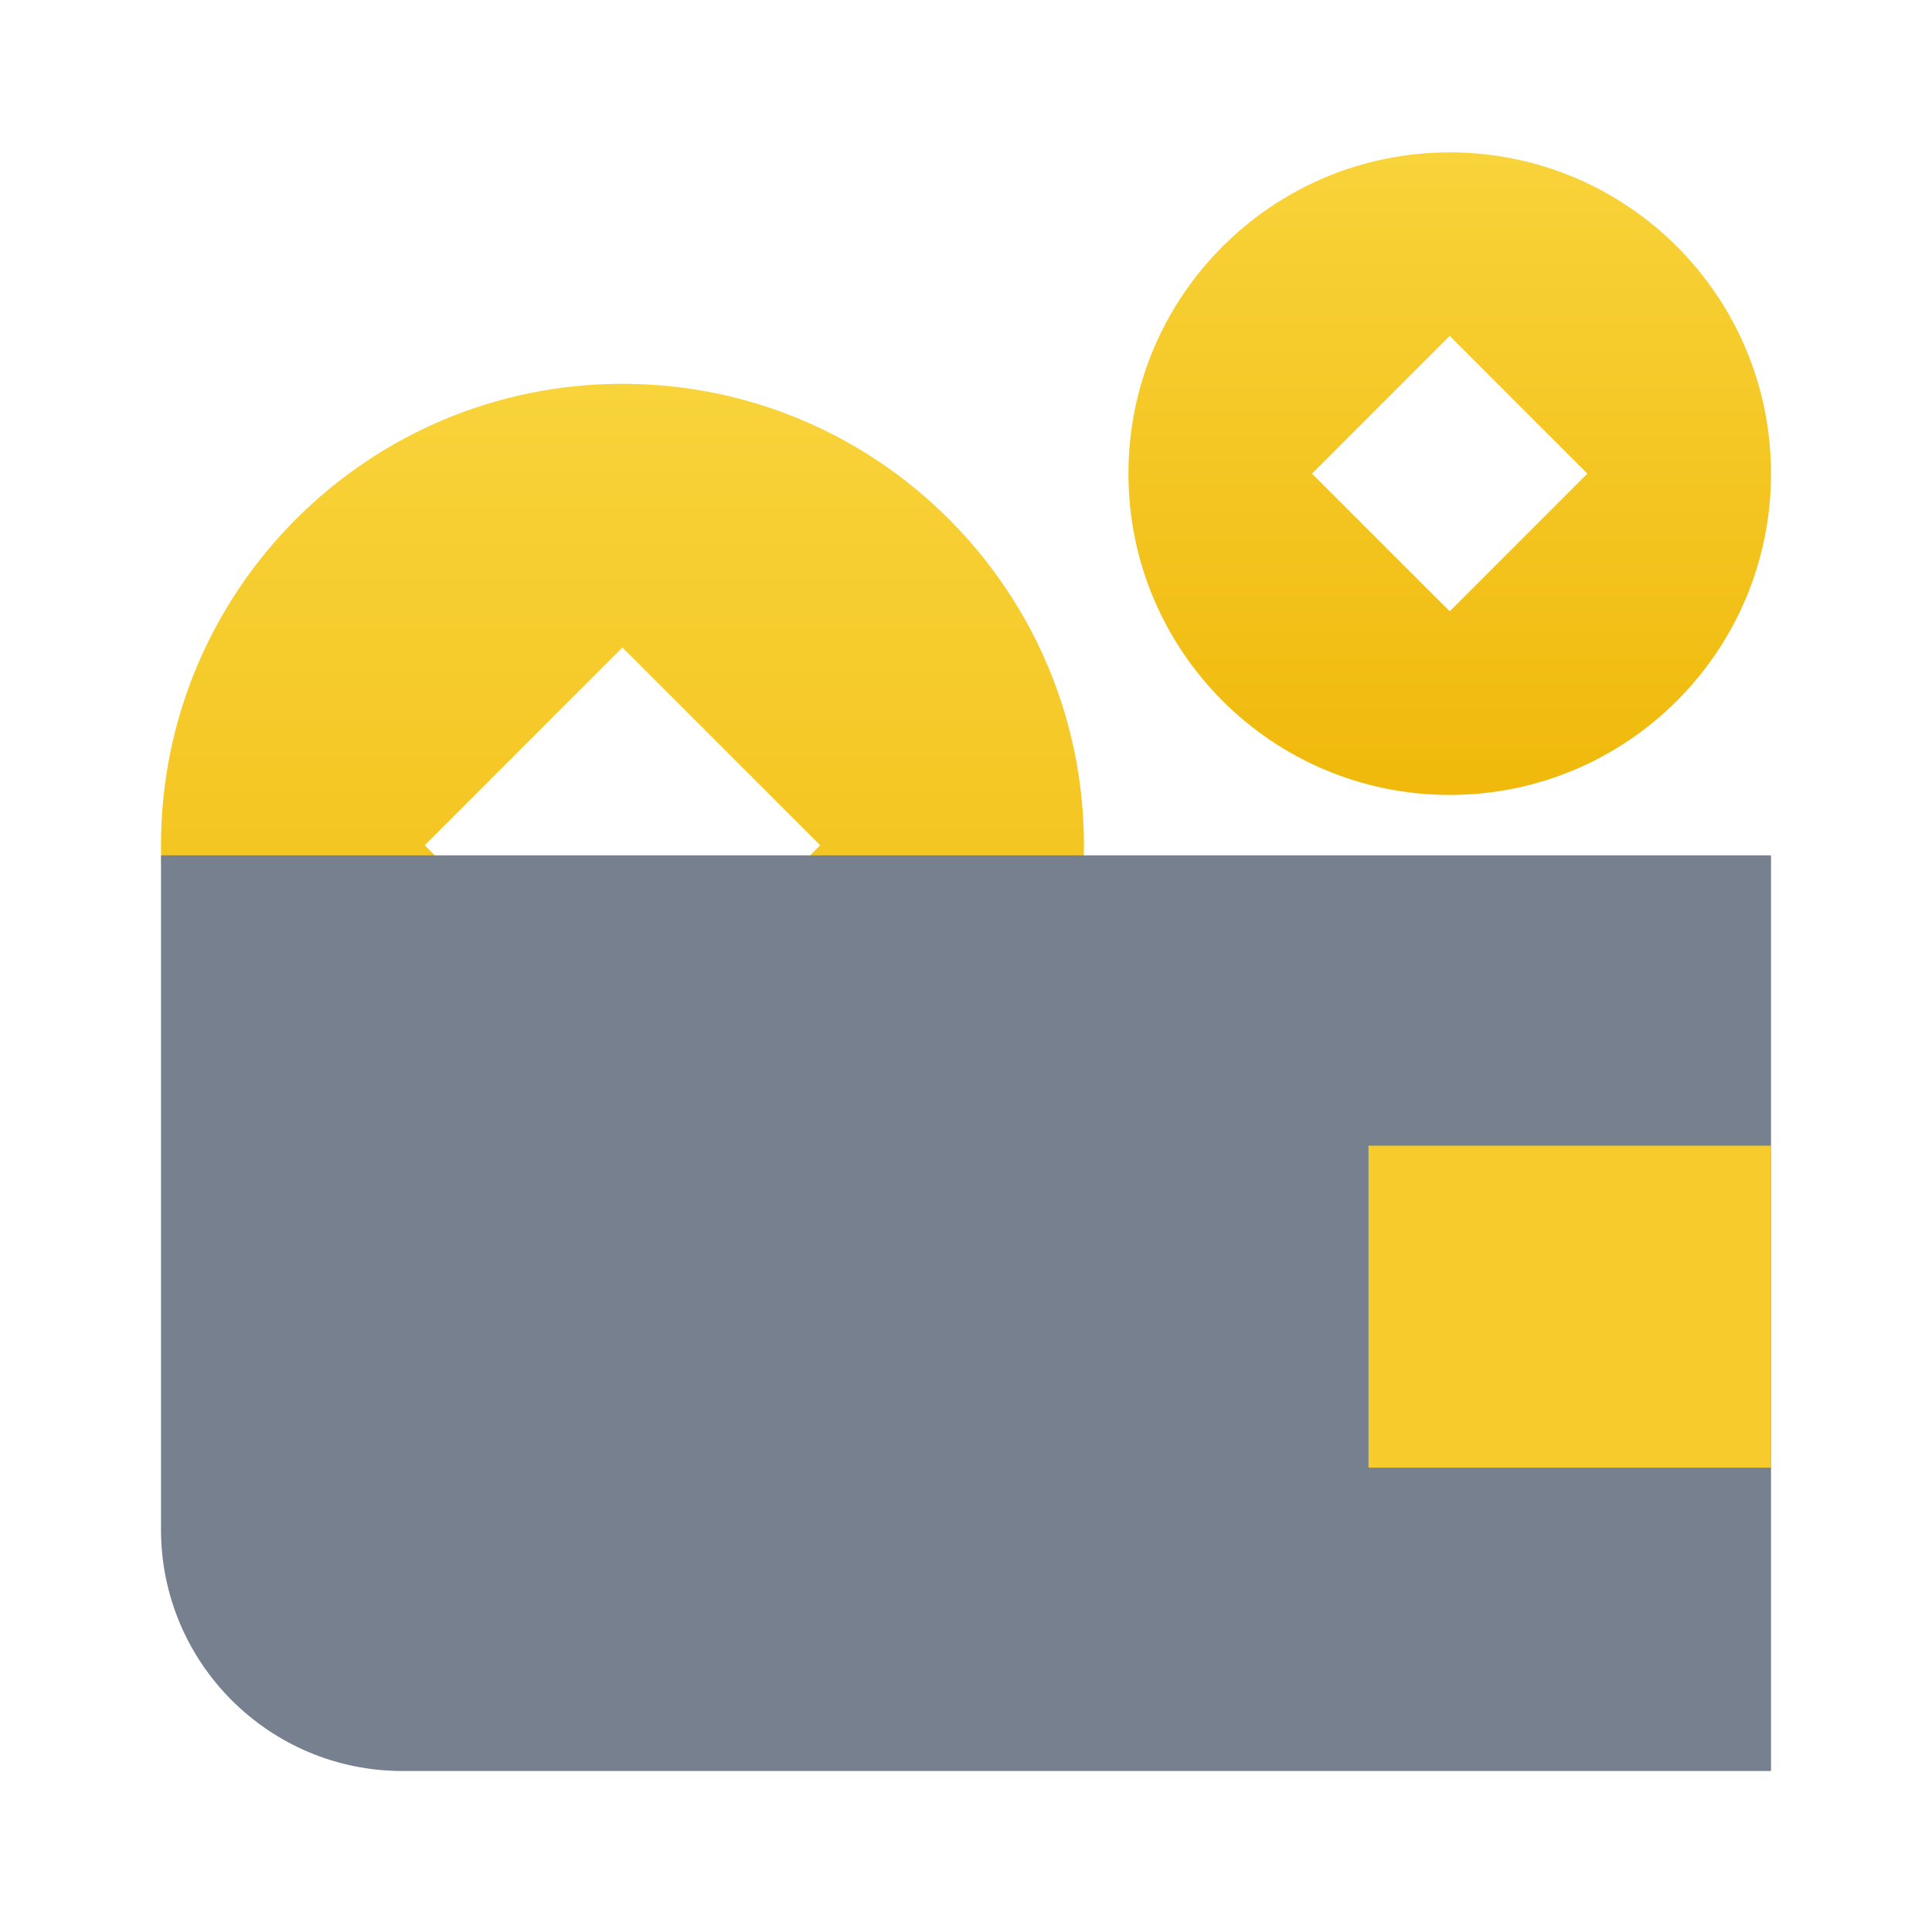
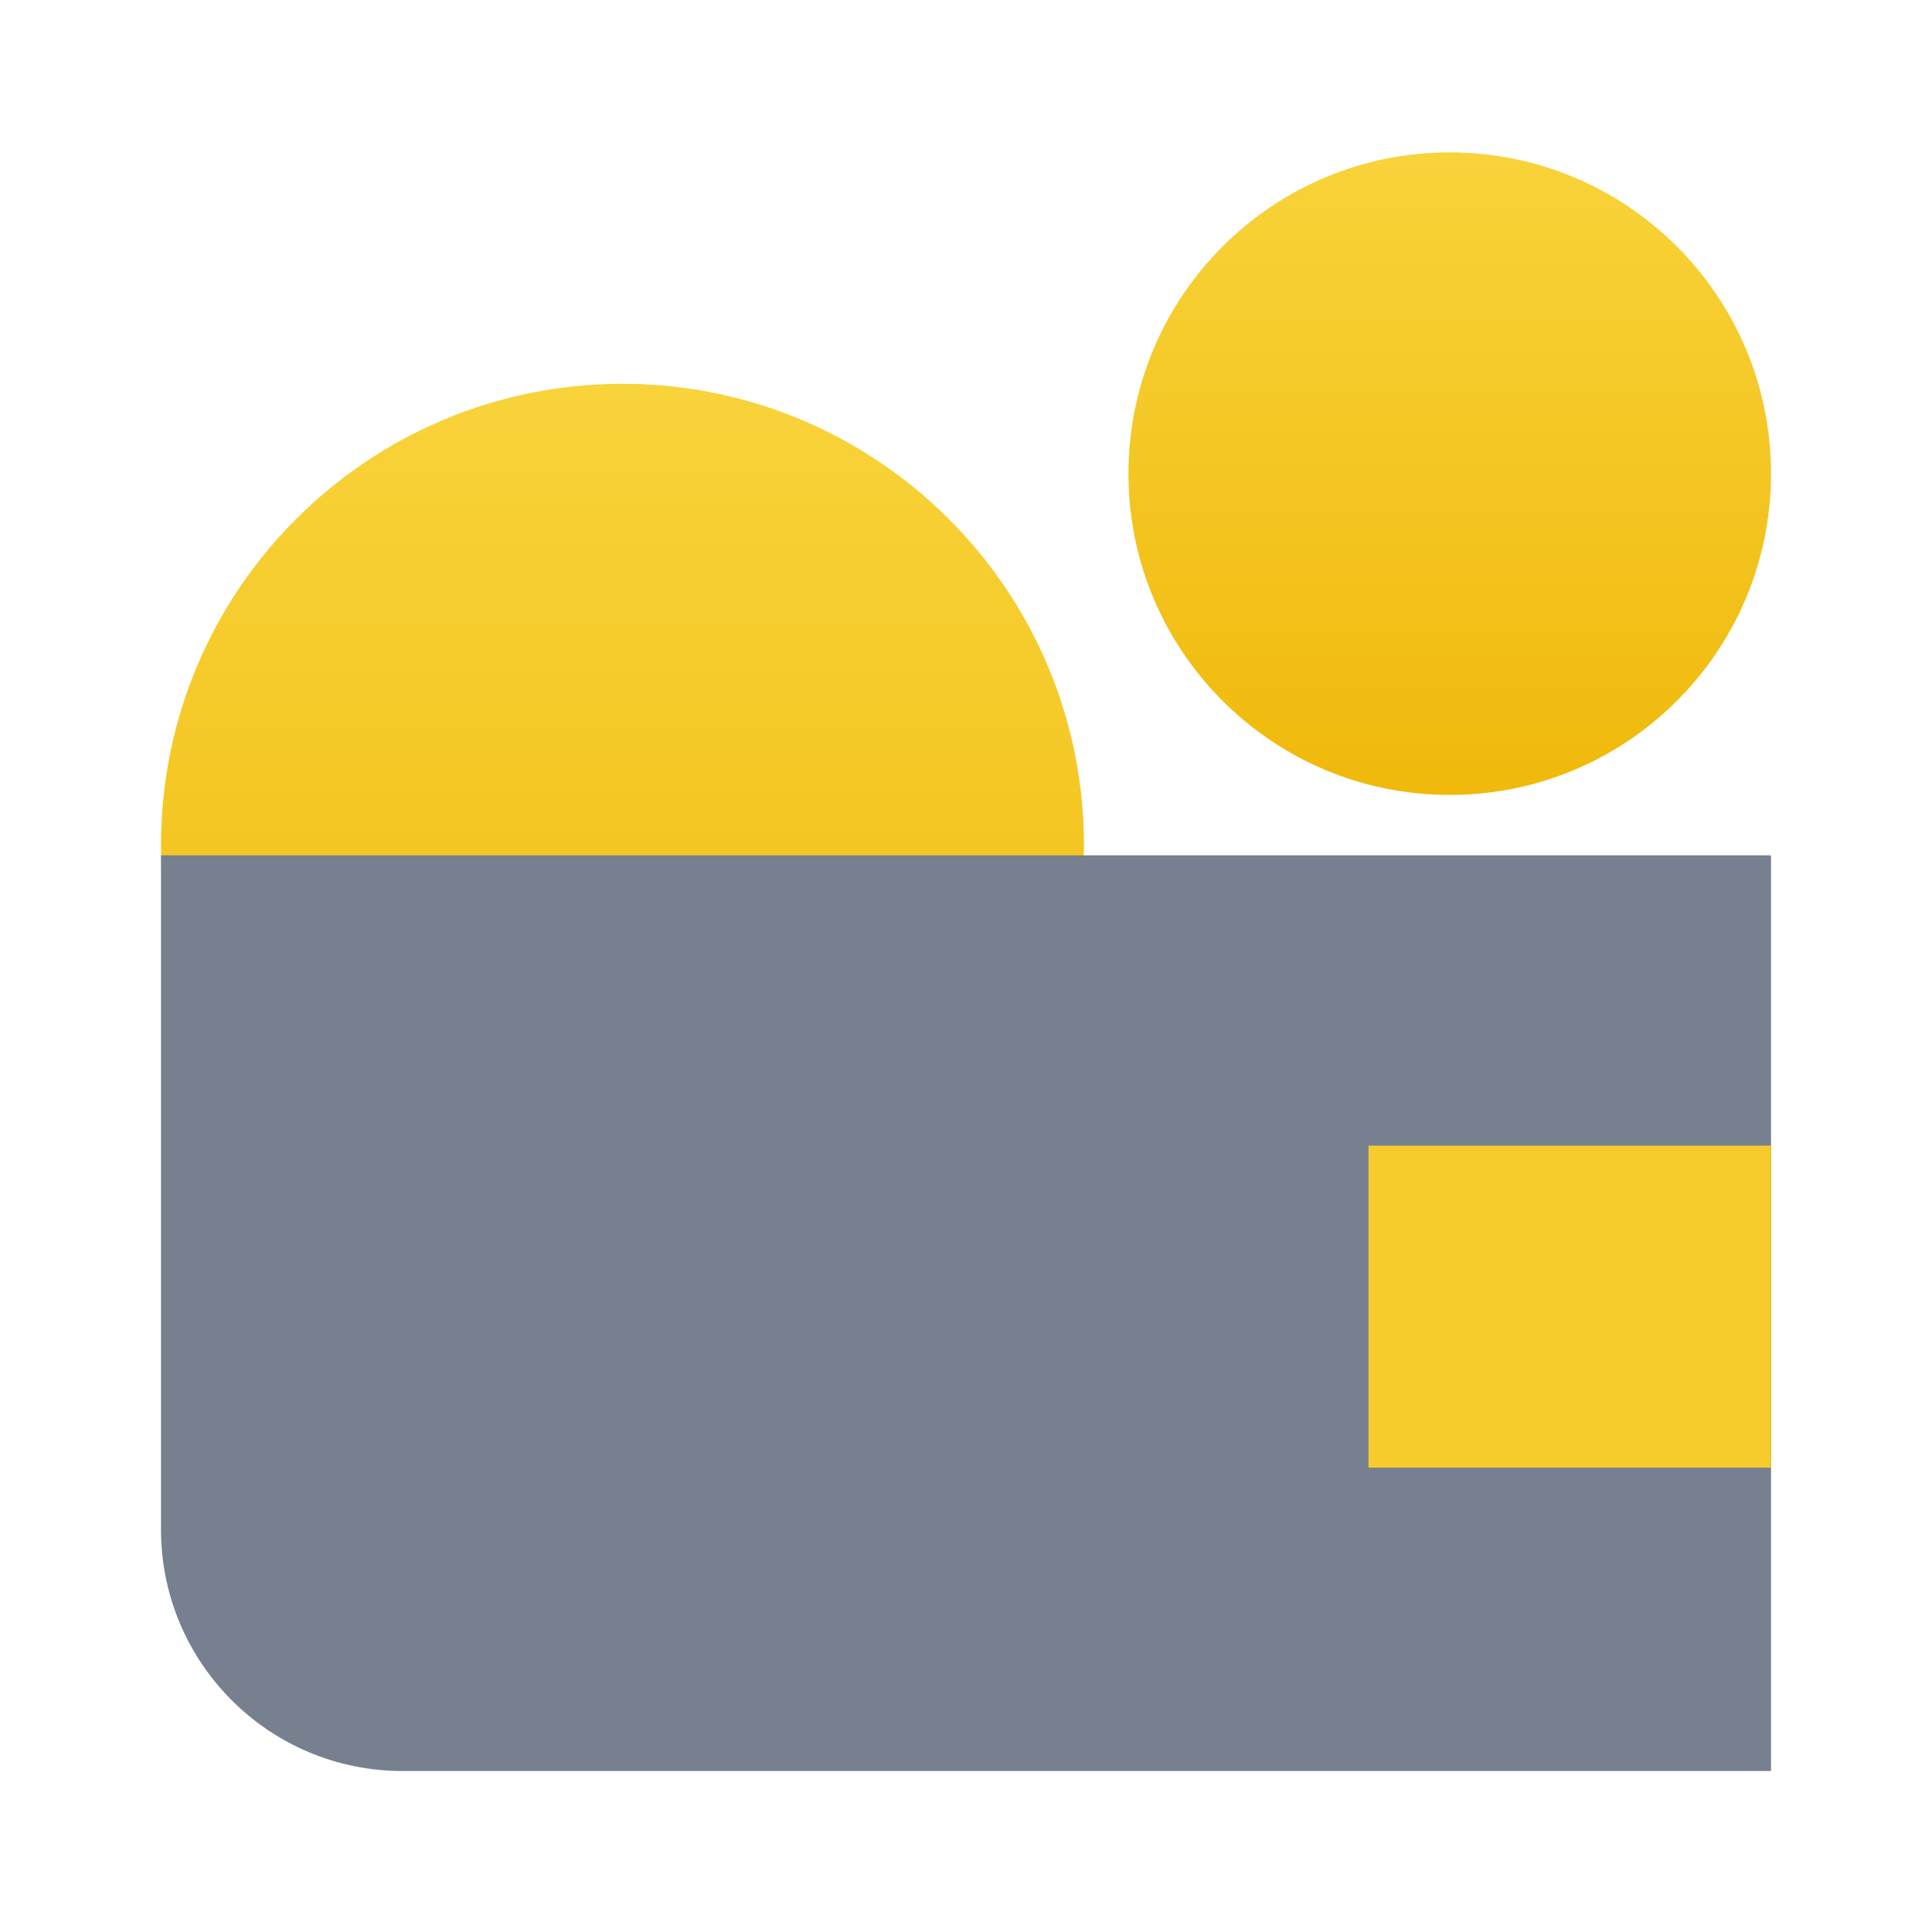
<svg xmlns="http://www.w3.org/2000/svg" xmlns:xlink="http://www.w3.org/1999/xlink" class="header-nav-subicon_icon" fill="currentColor" width="24" height="24">
  <defs>
    <symbol viewBox="0 0 24 24" id="vip-loan-g">
-       <path fill-rule="evenodd" clip-rule="evenodd" d="M7.732 4.768C10.898 4.768 13.465 7.334 13.465 10.5C13.465 13.666 10.898 16.232 7.732 16.232C4.566 16.232 2 13.666 2 10.5C2 7.334 4.566 4.768 7.732 4.768ZM7.732 12.957L5.276 10.5L7.732 8.043L10.189 10.5L7.732 12.957Z" fill="url(&quot;#paint0_linear_34040_26824&quot;)" />
+       <path fillRule="evenodd" clipRule="evenodd" d="M7.732 4.768C10.898 4.768 13.465 7.334 13.465 10.5C13.465 13.666 10.898 16.232 7.732 16.232C4.566 16.232 2 13.666 2 10.5C2 7.334 4.566 4.768 7.732 4.768ZM7.732 12.957L5.276 10.5L7.732 8.043L10.189 10.5L7.732 12.957Z" fill="url(&quot;#paint0_linear_34040_26824&quot;)" />
      <path d="M2 10.625H22V22H5C3.343 22 2 20.657 2 19V10.625Z" fill="#76808F" />
      <rect x="17" y="14.232" width="5" height="4" fill="#F6CB2B" />
-       <path fill-rule="evenodd" clip-rule="evenodd" d="M18.009 1.893C20.213 1.893 22 3.68 22 5.884C22 8.088 20.213 9.875 18.009 9.875C15.805 9.875 14.018 8.088 14.018 5.884C14.018 3.68 15.805 1.893 18.009 1.893ZM18.009 7.594L16.298 5.884L18.009 4.173L19.719 5.884L18.009 7.594Z" fill="url(&quot;#paint1_linear_34040_26824&quot;)" />
+       <path fillRule="evenodd" clipRule="evenodd" d="M18.009 1.893C20.213 1.893 22 3.68 22 5.884C22 8.088 20.213 9.875 18.009 9.875C15.805 9.875 14.018 8.088 14.018 5.884C14.018 3.68 15.805 1.893 18.009 1.893ZM18.009 7.594L16.298 5.884L18.009 4.173L19.719 5.884L18.009 7.594Z" fill="url(&quot;#paint1_linear_34040_26824&quot;)" />
      <defs>
        <linearGradient id="paint0_linear_34040_26824" x1="7.732" y1="16.232" x2="7.732" y2="4.768" gradientUnits="userSpaceOnUse">
          <stop stop-color="#F0B90B" />
          <stop offset="1" stop-color="#F8D33A" />
        </linearGradient>
        <linearGradient id="paint1_linear_34040_26824" x1="18.009" y1="9.875" x2="18.009" y2="1.893" gradientUnits="userSpaceOnUse">
          <stop stop-color="#F0B90B" />
          <stop offset="1" stop-color="#F8D33A" />
        </linearGradient>
      </defs>
    </symbol>
  </defs>
  <use xlink:href="#vip-loan-g" fill="#0000EE" />
</svg>
